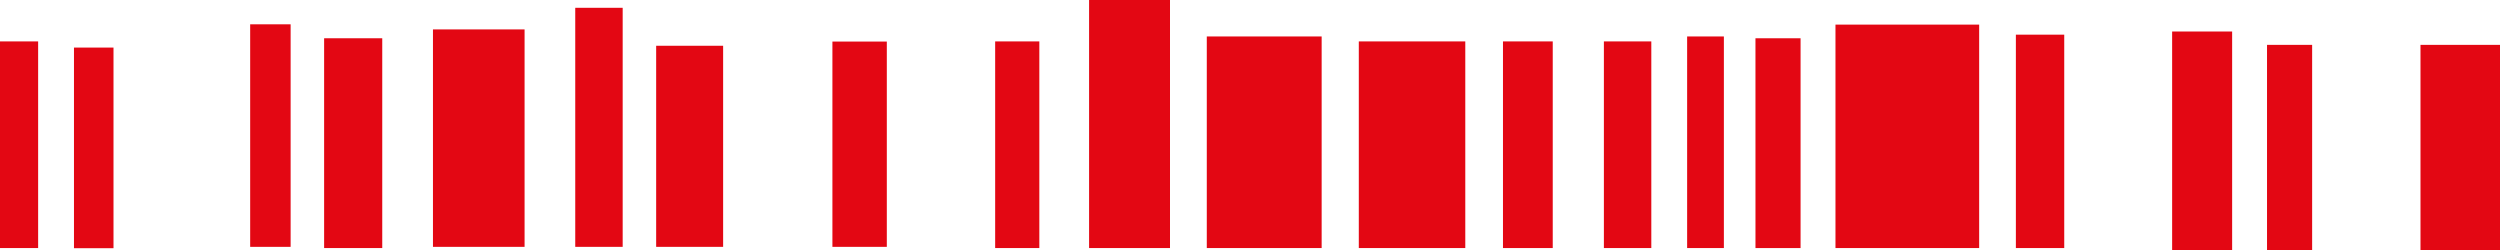
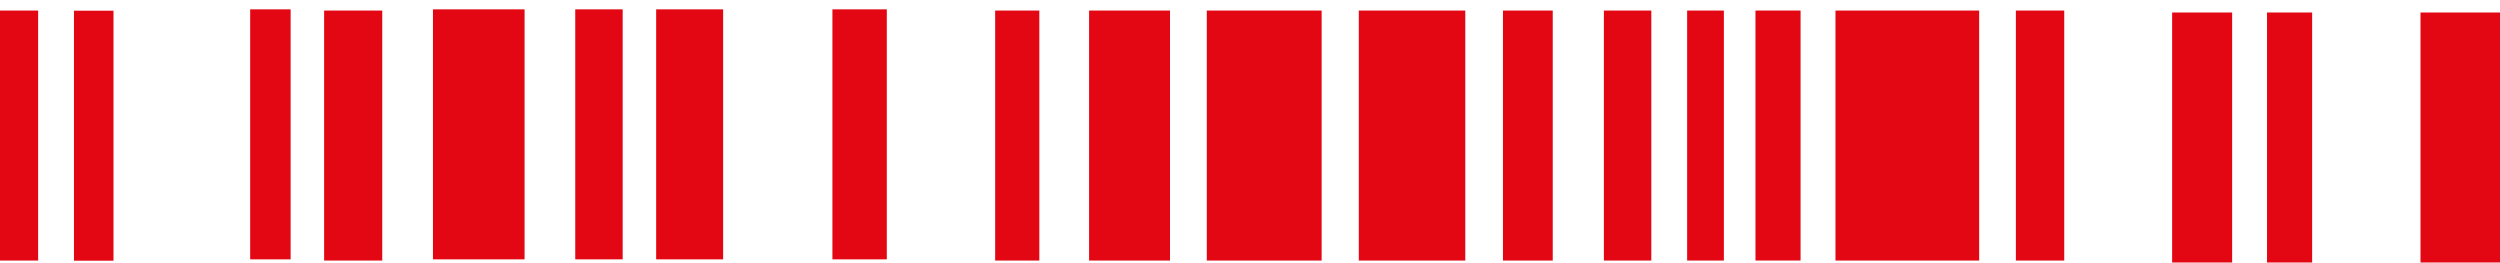
- <svg xmlns="http://www.w3.org/2000/svg" width="200" height="20" viewBox="0 0 200 20" fill="none">
-   <path d="M3.051 19.844L0 19.844L-2.97703e-06 3.313L3.051 3.313L3.051 19.844Z" fill="#E30713" />
-   <path d="M9.08 19.856L5.918 19.856L5.918 3.806L9.08 3.806L9.08 19.856Z" fill="#E30713" />
-   <path d="M23.25 19.748L20.014 19.748L20.014 1.945L23.25 1.945L23.25 19.748Z" fill="#E30713" />
-   <path d="M30.58 19.844L25.93 19.844L25.93 3.061L30.58 3.061L30.58 19.844Z" fill="#E30713" />
-   <path d="M41.966 19.748L34.637 19.748L34.637 2.353L41.966 2.353L41.966 19.748Z" fill="#E30713" />
-   <path d="M49.814 19.748L46.02 19.748L46.02 0.624L49.814 0.624L49.814 19.748Z" fill="#E30713" />
-   <path d="M57.85 19.748L52.493 19.748L52.493 3.661L57.85 3.661L57.85 19.748Z" fill="#E30713" />
-   <path d="M70.945 19.748L66.593 19.748L66.593 3.325L70.945 3.325L70.945 19.748Z" fill="#E30713" />
-   <path d="M83.147 19.844L79.613 19.844L79.613 3.313L83.147 3.313L83.147 19.844Z" fill="#E30713" />
-   <path d="M93.6 19.844L87.127 19.844L87.127 5.53131e-05L93.6 5.53554e-05L93.6 19.844Z" fill="#E30713" />
-   <path d="M105.732 19.844L96.543 19.844L96.543 2.917L105.732 2.917L105.732 19.844Z" fill="#E30713" />
-   <path d="M117.223 19.844L108.704 19.844L108.704 3.313L117.223 3.313L117.223 19.844Z" fill="#E30713" />
-   <path d="M124.219 19.844L120.238 19.844L120.238 3.313L124.219 3.313L124.219 19.844Z" fill="#E30713" />
-   <path d="M132.105 19.844L128.311 19.844L128.311 3.313L132.105 3.313L132.105 19.844Z" fill="#E30713" />
-   <path d="M137.91 19.844L134.971 19.844L134.971 2.917L137.91 2.917L137.91 19.844Z" fill="#E30713" />
-   <path d="M144.046 19.844L140.438 19.844L140.437 3.061L144.046 3.061L144.046 19.844Z" fill="#E30713" />
-   <path d="M158.333 19.844L146.838 19.844L146.838 1.969L158.333 1.969L158.333 19.844Z" fill="#E30713" />
-   <path d="M165.139 19.844L161.27 19.844L161.27 2.773L165.139 2.773L165.139 19.844Z" fill="#E30713" />
-   <path d="M178.571 20H173.771V2.521H178.571V20Z" fill="#E30713" />
-   <path d="M184.971 20H181.362V3.589H184.971V20Z" fill="#E30713" />
-   <path d="M200 20H193.639V3.589H200V20Z" fill="#E30713" />
+ <svg xmlns="http://www.w3.org/2000/svg" width="200" height="21" viewBox="0 0 200 21" fill="none">
+   <path d="M3.051 20.844L0 20.844L-3.60183e-06 0.844L3.051 0.844L3.051 20.844Z" fill="#E30713" />
+   <path d="M9.08 20.856L5.918 20.856L5.918 0.856L9.08 0.856L9.08 20.856Z" fill="#E30713" />
+   <path d="M23.25 20.748L20.014 20.748L20.014 0.748L23.25 0.748L23.25 20.748Z" fill="#E30713" />
+   <path d="M30.58 20.844L25.93 20.844L25.93 0.844L30.58 0.844L30.58 20.844Z" fill="#E30713" />
+   <path d="M41.966 20.748L34.637 20.748L34.637 0.748L41.966 0.748L41.966 20.748Z" fill="#E30713" />
+   <path d="M49.814 20.748L46.02 20.748L46.02 0.748L49.814 0.748L49.814 20.748Z" fill="#E30713" />
+   <path d="M57.85 20.748L52.493 20.748L52.493 0.748L57.85 0.748L57.85 20.748Z" fill="#E30713" />
+   <path d="M70.945 20.748L66.593 20.748L66.593 0.748L70.945 0.748L70.945 20.748Z" fill="#E30713" />
+   <path d="M83.147 20.844L79.613 20.844L79.613 0.844L83.147 0.844L83.147 20.844Z" fill="#E30713" />
+   <path d="M93.6 20.844L87.127 20.844L87.127 0.844L93.6 0.844L93.6 20.844Z" fill="#E30713" />
+   <path d="M105.732 20.844L96.543 20.844L96.543 0.844L105.732 0.844L105.732 20.844Z" fill="#E30713" />
+   <path d="M117.223 20.844L108.704 20.844L108.704 0.844L117.223 0.844L117.223 20.844Z" fill="#E30713" />
+   <path d="M124.219 20.844L120.238 20.844L120.238 0.844L124.219 0.844L124.219 20.844Z" fill="#E30713" />
+   <path d="M132.105 20.844L128.311 20.844L128.311 0.844L132.105 0.844L132.105 20.844Z" fill="#E30713" />
+   <path d="M137.91 20.844L134.971 20.844L134.971 0.844L137.91 0.844L137.91 20.844Z" fill="#E30713" />
+   <path d="M144.046 20.844L140.438 20.844L140.437 0.844L144.046 0.844L144.046 20.844Z" fill="#E30713" />
+   <path d="M158.333 20.844L146.838 20.844L146.838 0.844L158.333 0.844L158.333 20.844Z" fill="#E30713" />
+   <path d="M165.139 20.844L161.27 20.844L161.27 0.844L165.139 0.844L165.139 20.844Z" fill="#E30713" />
+   <path d="M178.571 21H173.771V1H178.571V21Z" fill="#E30713" />
+   <path d="M184.971 21H181.362V1H184.971V21Z" fill="#E30713" />
+   <path d="M200 21H193.639V1H200V21Z" fill="#E30713" />
</svg>
